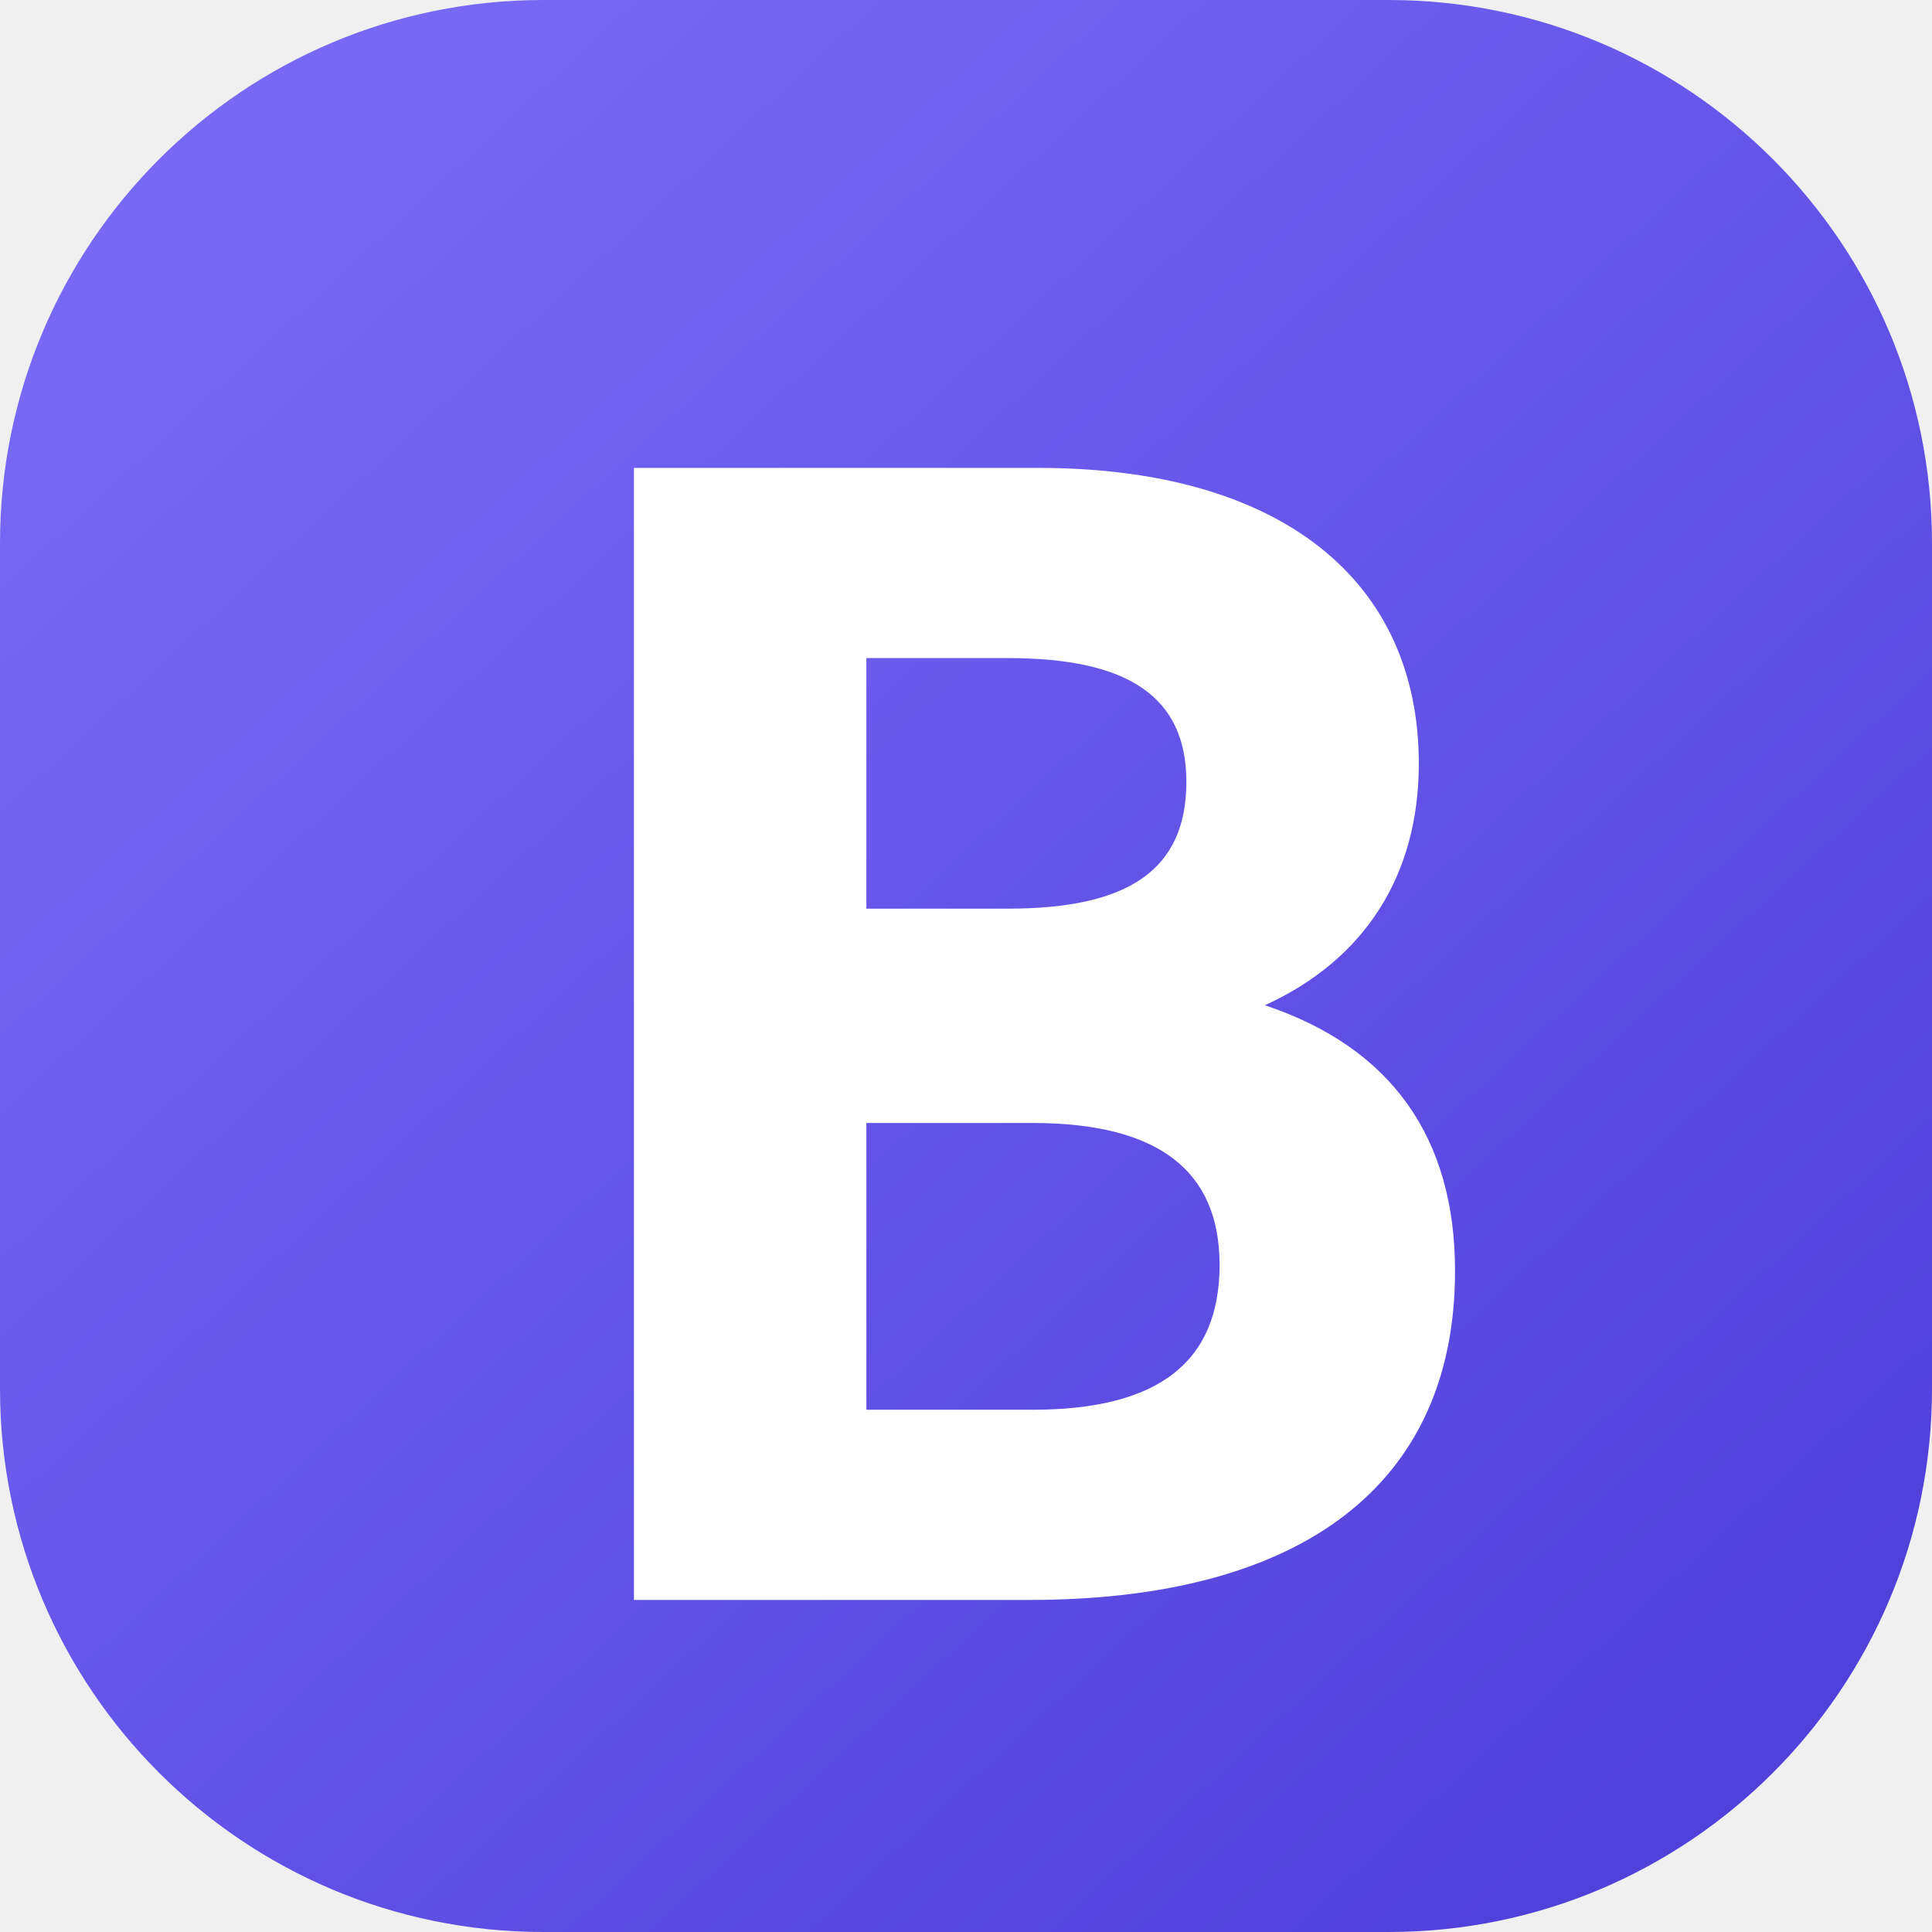
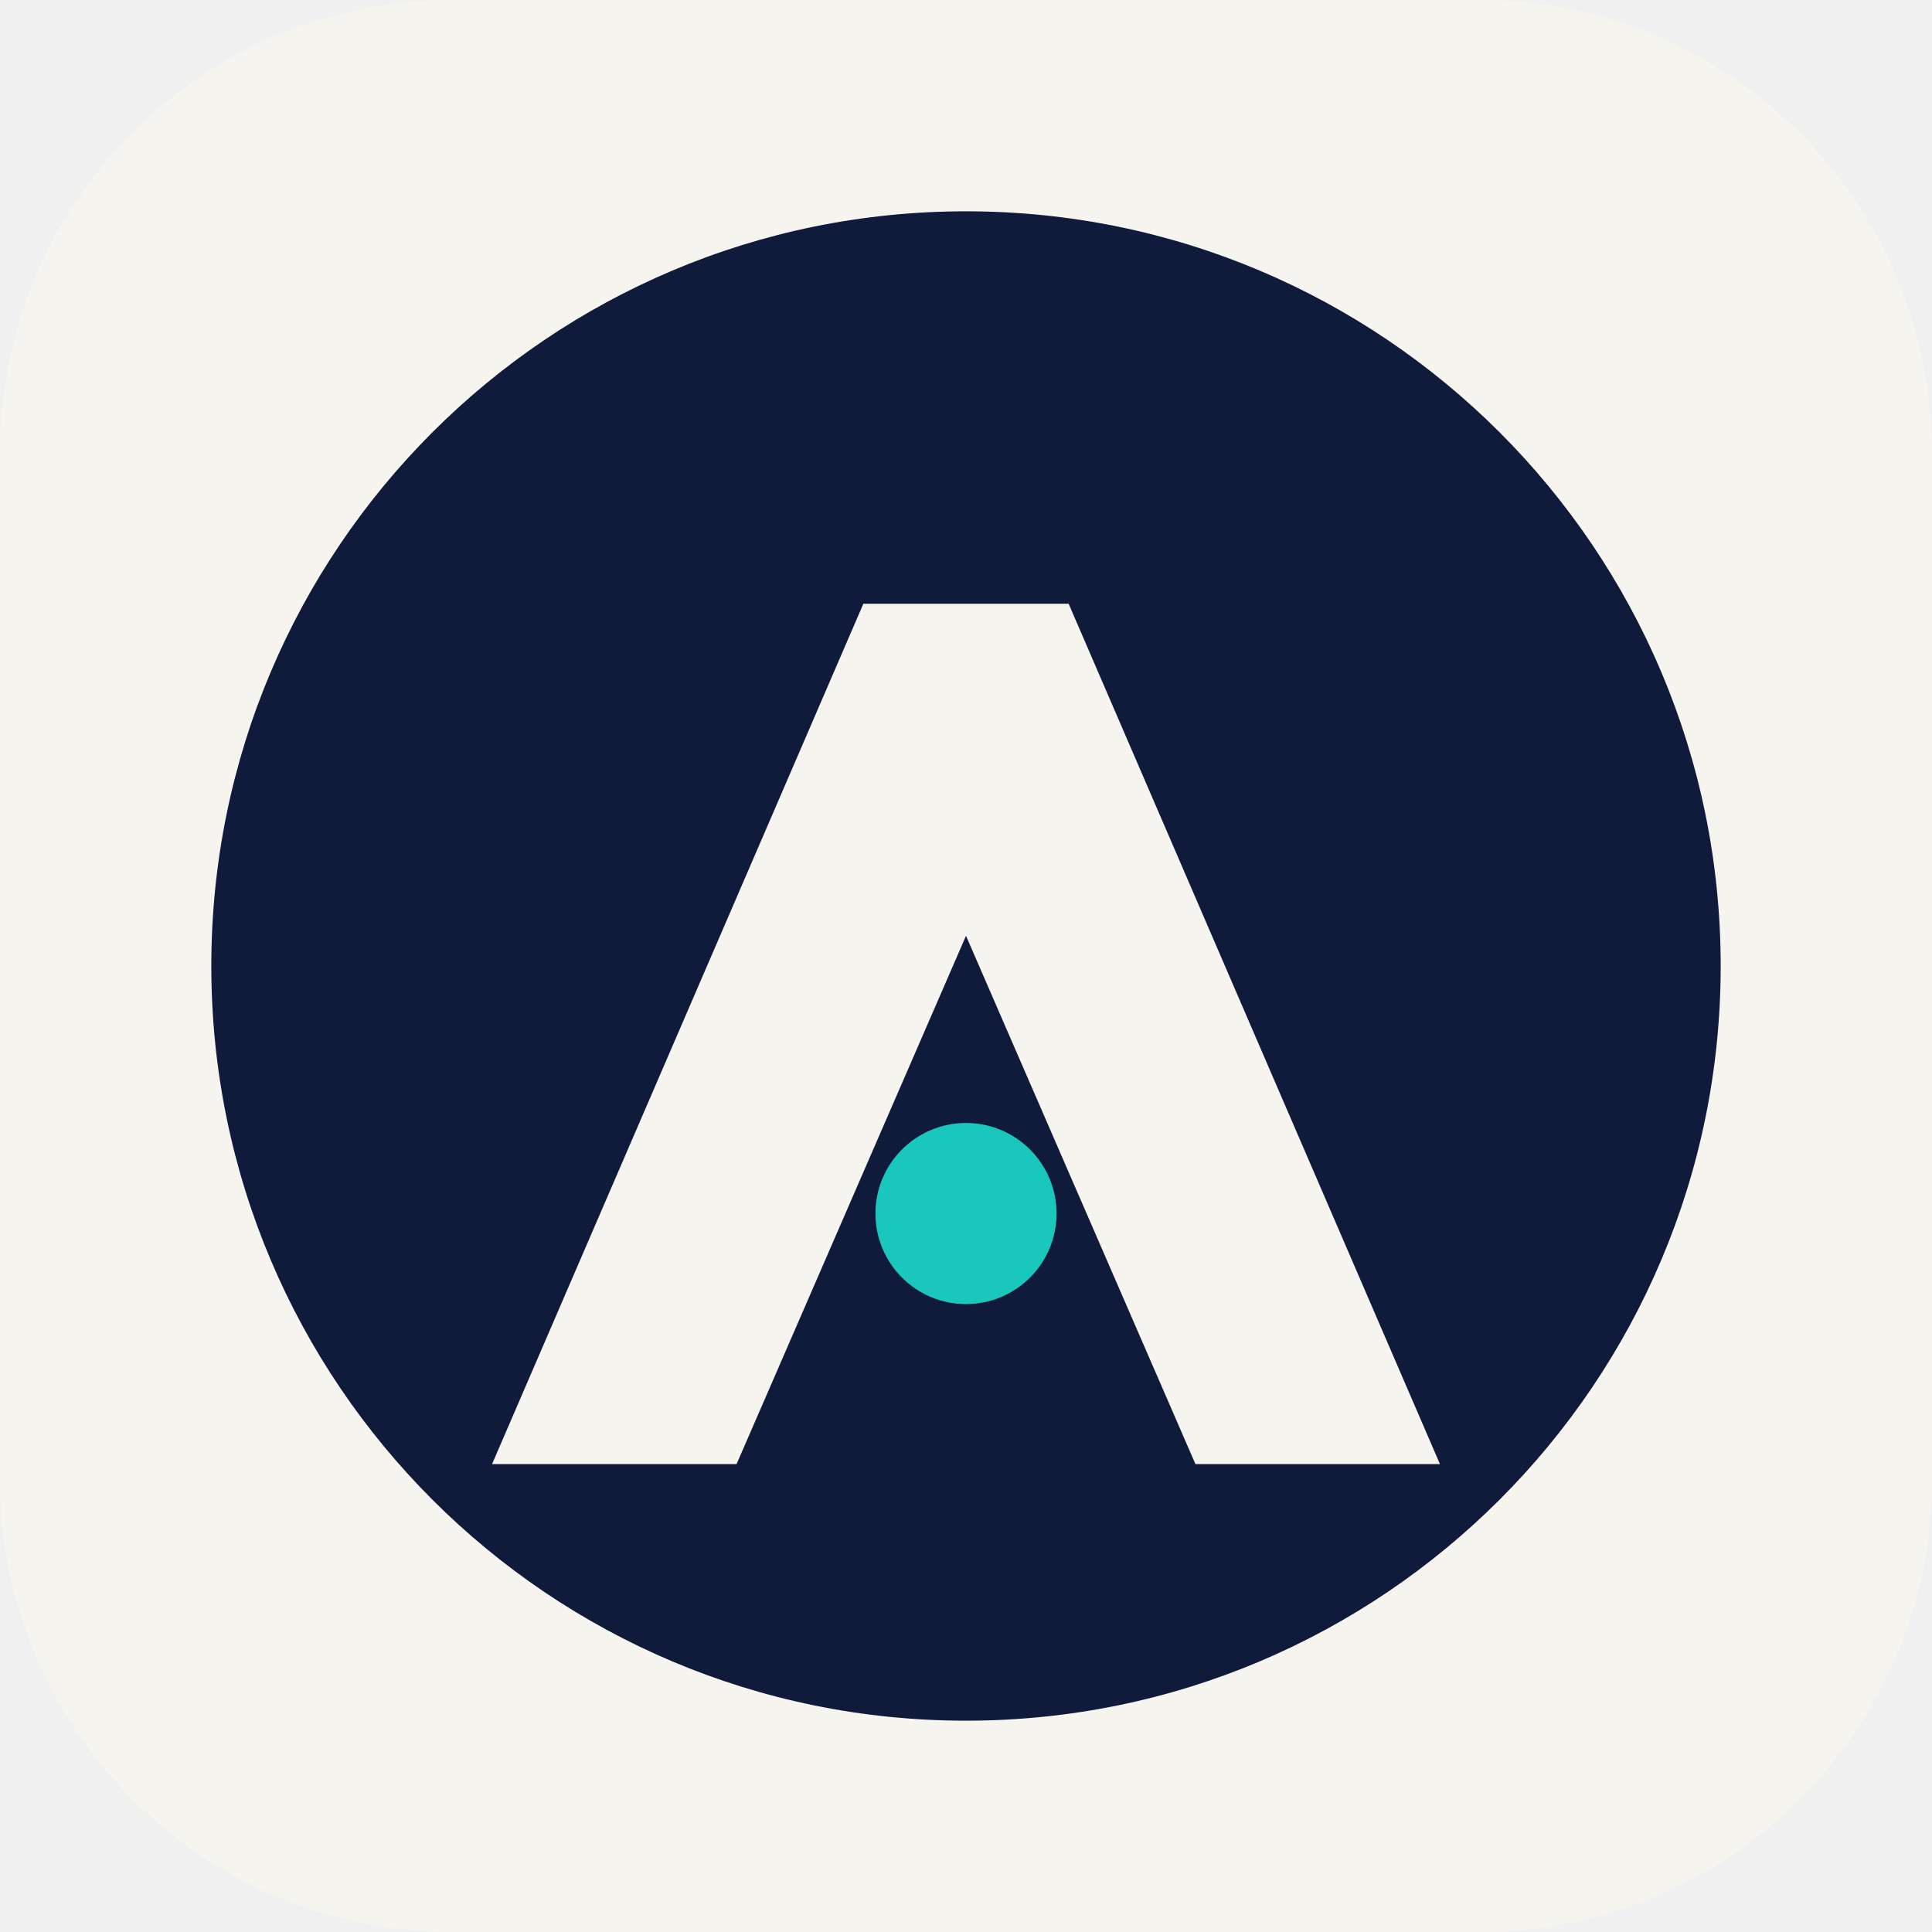
<svg xmlns="http://www.w3.org/2000/svg" viewBox="0 0 64 64">
-   <defs>
-     <linearGradient id="bg" x1="8" y1="6" x2="56" y2="58" gradientUnits="userSpaceOnUse">
-       <stop stop-color="#7768F6" />
-       <stop offset="1" stop-color="#5141DB" />
-     </linearGradient>
-   </defs>
-   <rect width="64" height="64" rx="18" fill="url(#bg)" />
-   <path fill="#fff" d="M21 15.5h13.4c8 0 12.6 3.7 12.6 9.8 0 3.7-1.8 6.5-5.1 8 4.2 1.4 6.3 4.4 6.3 8.8 0 7.1-5.1 10.9-14.1 10.9H21V15.5Zm12.4 14.6c4 0 5.9-1.3 5.9-4.2 0-2.8-1.9-4.1-5.9-4.1h-4.7v8.3h4.7Zm.8 16.6c4.2 0 6.2-1.6 6.2-4.8 0-3.1-2-4.7-6.2-4.7h-5.5v9.5h5.5Z" />
+   <rect width="64" height="64" rx="15" fill="#F6F4EE" />
+   <circle cx="32" cy="32" r="25" fill="#101A3A" />
+   <path d="M16.3 48.5 28.6 20h6.8l12.3 28.5h-8.1L32 31l-7.6 17.5h-8.1Z" fill="#F6F4EE" />
+   <circle cx="32" cy="40.2" r="3" fill="#19C7BC" />
</svg>
